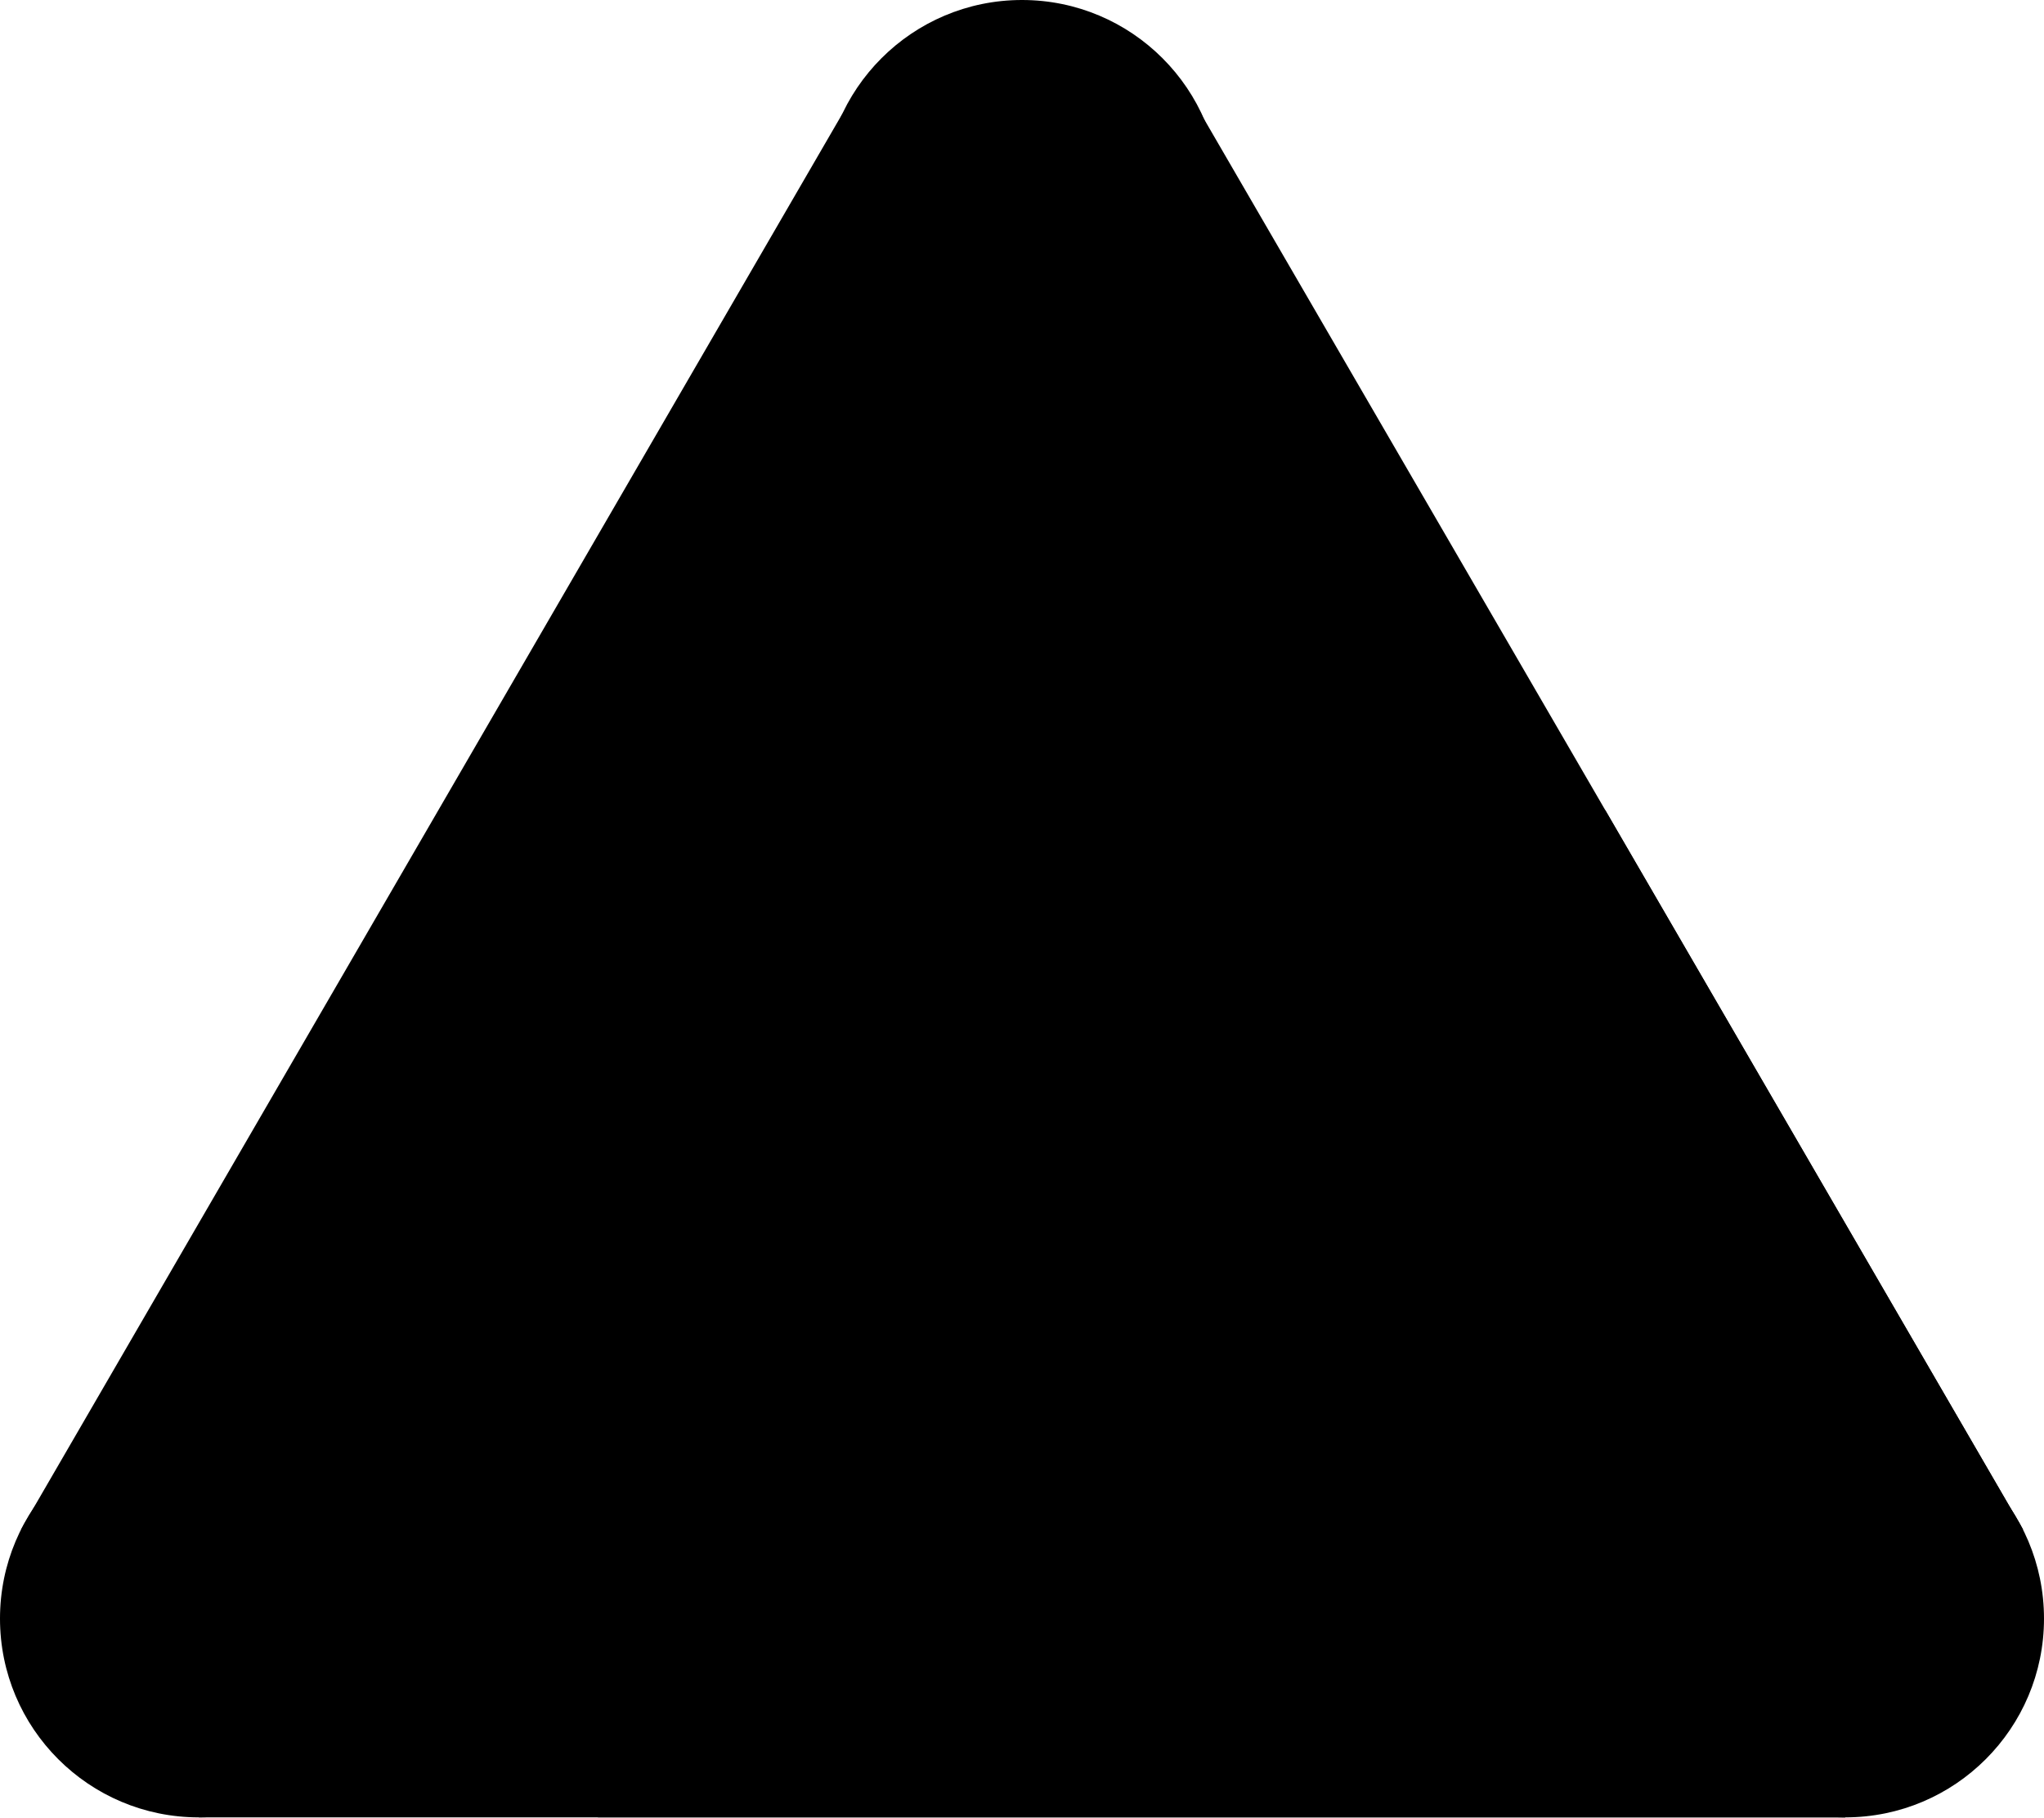
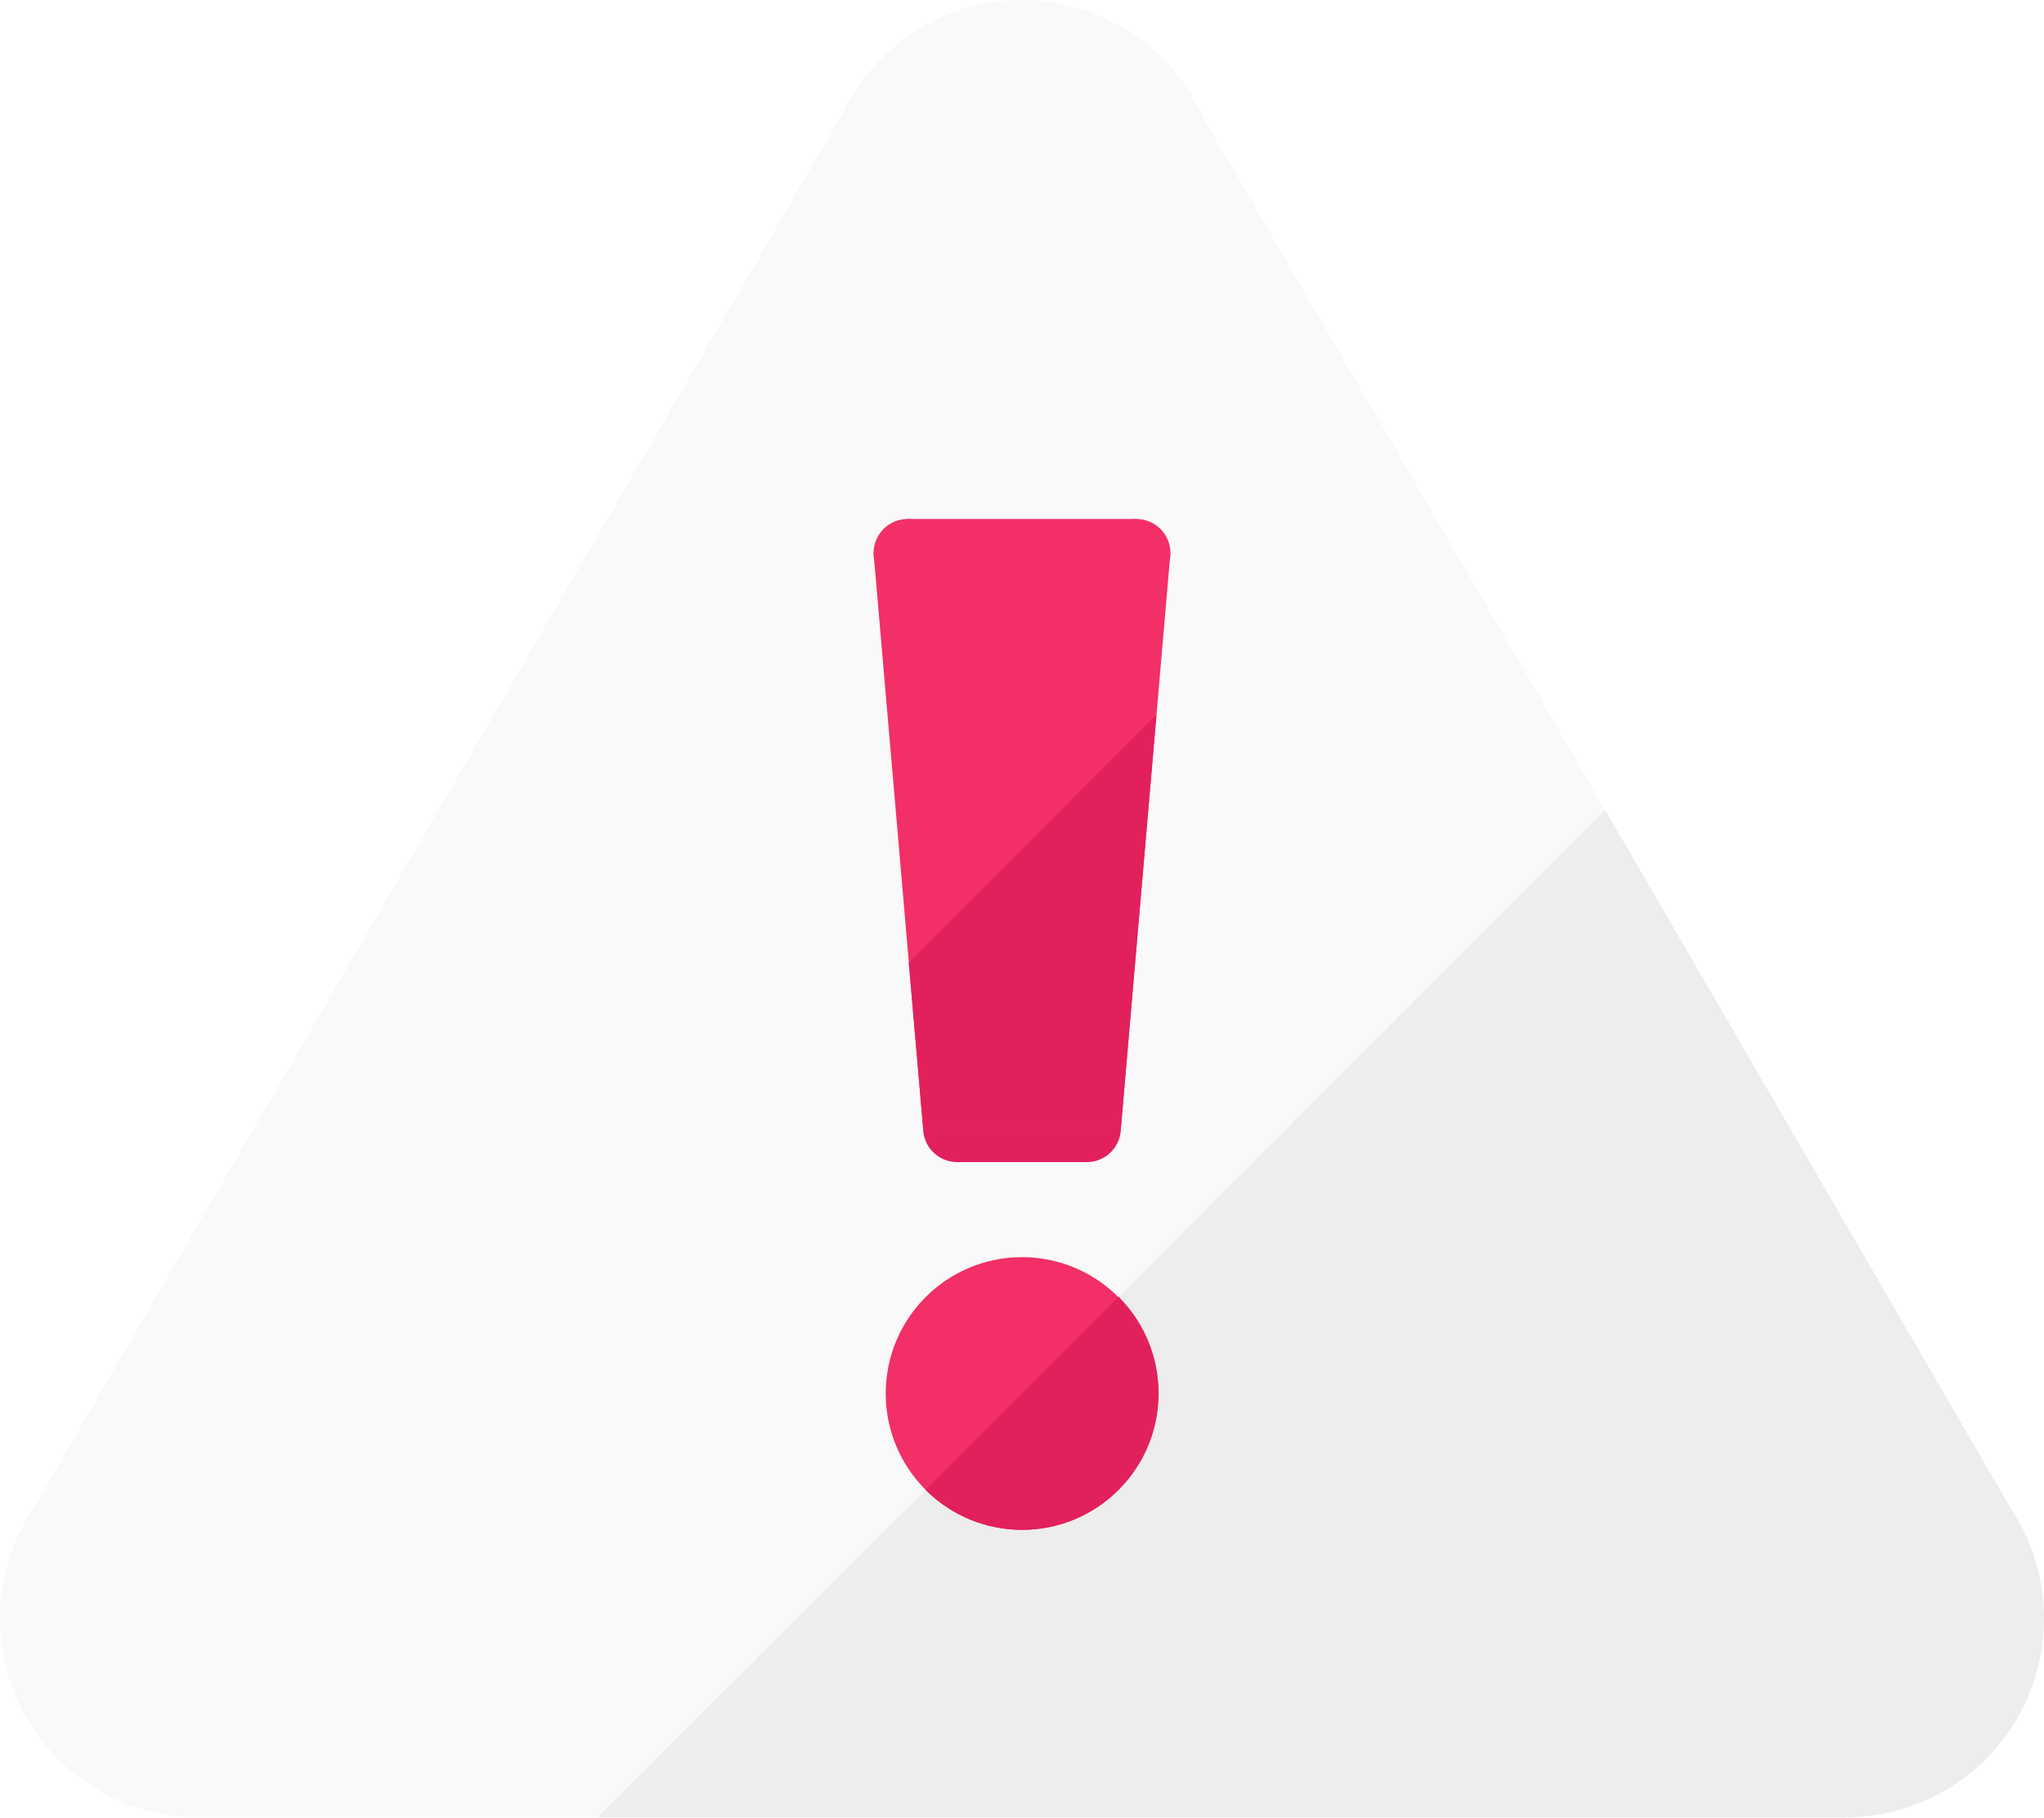
<svg xmlns="http://www.w3.org/2000/svg" viewBox="0 0 180 160">
  <defs>
    <style>.cls-1{fill:#f9f9f9;}.cls-2{fill:#ededed;}.cls-3{fill:#e2205c;}.cls-4{fill:#f22f66;}</style>
  </defs>
  <g id="Warning">
-     <circle className="cls-1" cx="90" cy="17.5" r="17.5" />
-     <circle className="cls-1" cx="17.5" cy="142.5" r="17.5" />
-     <circle className="cls-2" cx="162.5" cy="142.5" r="17.5" />
-     <polygon className="cls-1" points="1.84 134.68 74.19 10 105.75 10 178.16 134.68 1.84 134.68" />
-     <polygon className="cls-2" points="78 134.68 141.36 71.32 178.16 134.68 78 134.68" />
-     <rect className="cls-1" x="17.5" y="126.68" width="145" height="33.32" />
-     <circle className="cls-3" cx="84.29" cy="99.31" r="3" />
-     <circle className="cls-3" cx="95.71" cy="99.31" r="3" />
-     <circle className="cls-4" cx="79.93" cy="48.69" r="3" />
-     <circle className="cls-4" cx="100.07" cy="48.69" r="3" />
-     <rect className="cls-3" x="84.29" y="96.31" width="11.42" height="6" />
-     <rect className="cls-4" x="79.93" y="45.69" width="20.15" height="6" />
-     <polygon className="cls-4" points="76.93 48.69 81.29 99.31 98.71 99.31 103.07 48.69 76.93 48.69" />
-     <polygon className="cls-3" points="80.03 84.75 81.29 99.31 98.71 99.31 101.84 62.94 80.03 84.75" />
-     <polygon className="cls-2" points="162.5 126.68 86 126.68 52.64 160 162.5 160 162.5 126.68" />
-     <circle className="cls-4" cx="90" cy="122.68" r="12" />
-     <path className="cls-3" d="M81.51,131.17a12,12,0,0,0,17-17Z" />
+     <circle class="cls-1" cx="90" cy="17.5" r="17.5" />
+     <circle class="cls-1" cx="17.5" cy="142.5" r="17.5" />
+     <circle class="cls-2" cx="162.5" cy="142.5" r="17.5" />
+     <polygon class="cls-1" points="1.84 134.68 74.19 10 105.75 10 178.16 134.68 1.84 134.68" />
+     <polygon class="cls-2" points="78 134.68 141.36 71.32 178.16 134.68 78 134.68" />
+     <rect class="cls-1" x="17.5" y="126.68" width="145" height="33.32" />
+     <circle class="cls-3" cx="84.29" cy="99.31" r="3" />
+     <circle class="cls-3" cx="95.71" cy="99.31" r="3" />
+     <circle class="cls-4" cx="79.93" cy="48.69" r="3" />
+     <circle class="cls-4" cx="100.07" cy="48.69" r="3" />
+     <rect class="cls-3" x="84.29" y="96.31" width="11.42" height="6" />
+     <rect class="cls-4" x="79.93" y="45.69" width="20.15" height="6" />
+     <polygon class="cls-4" points="76.93 48.69 81.29 99.31 98.71 99.31 103.07 48.69 76.93 48.69" />
+     <polygon class="cls-3" points="80.03 84.75 81.29 99.31 98.71 99.31 101.84 62.94 80.03 84.75" />
+     <polygon class="cls-2" points="162.5 126.68 86 126.68 52.64 160 162.5 160 162.5 126.68" />
+     <circle class="cls-4" cx="90" cy="122.68" r="12" />
+     <path class="cls-3" d="M81.51,131.17a12,12,0,0,0,17-17Z" />
  </g>
</svg>
